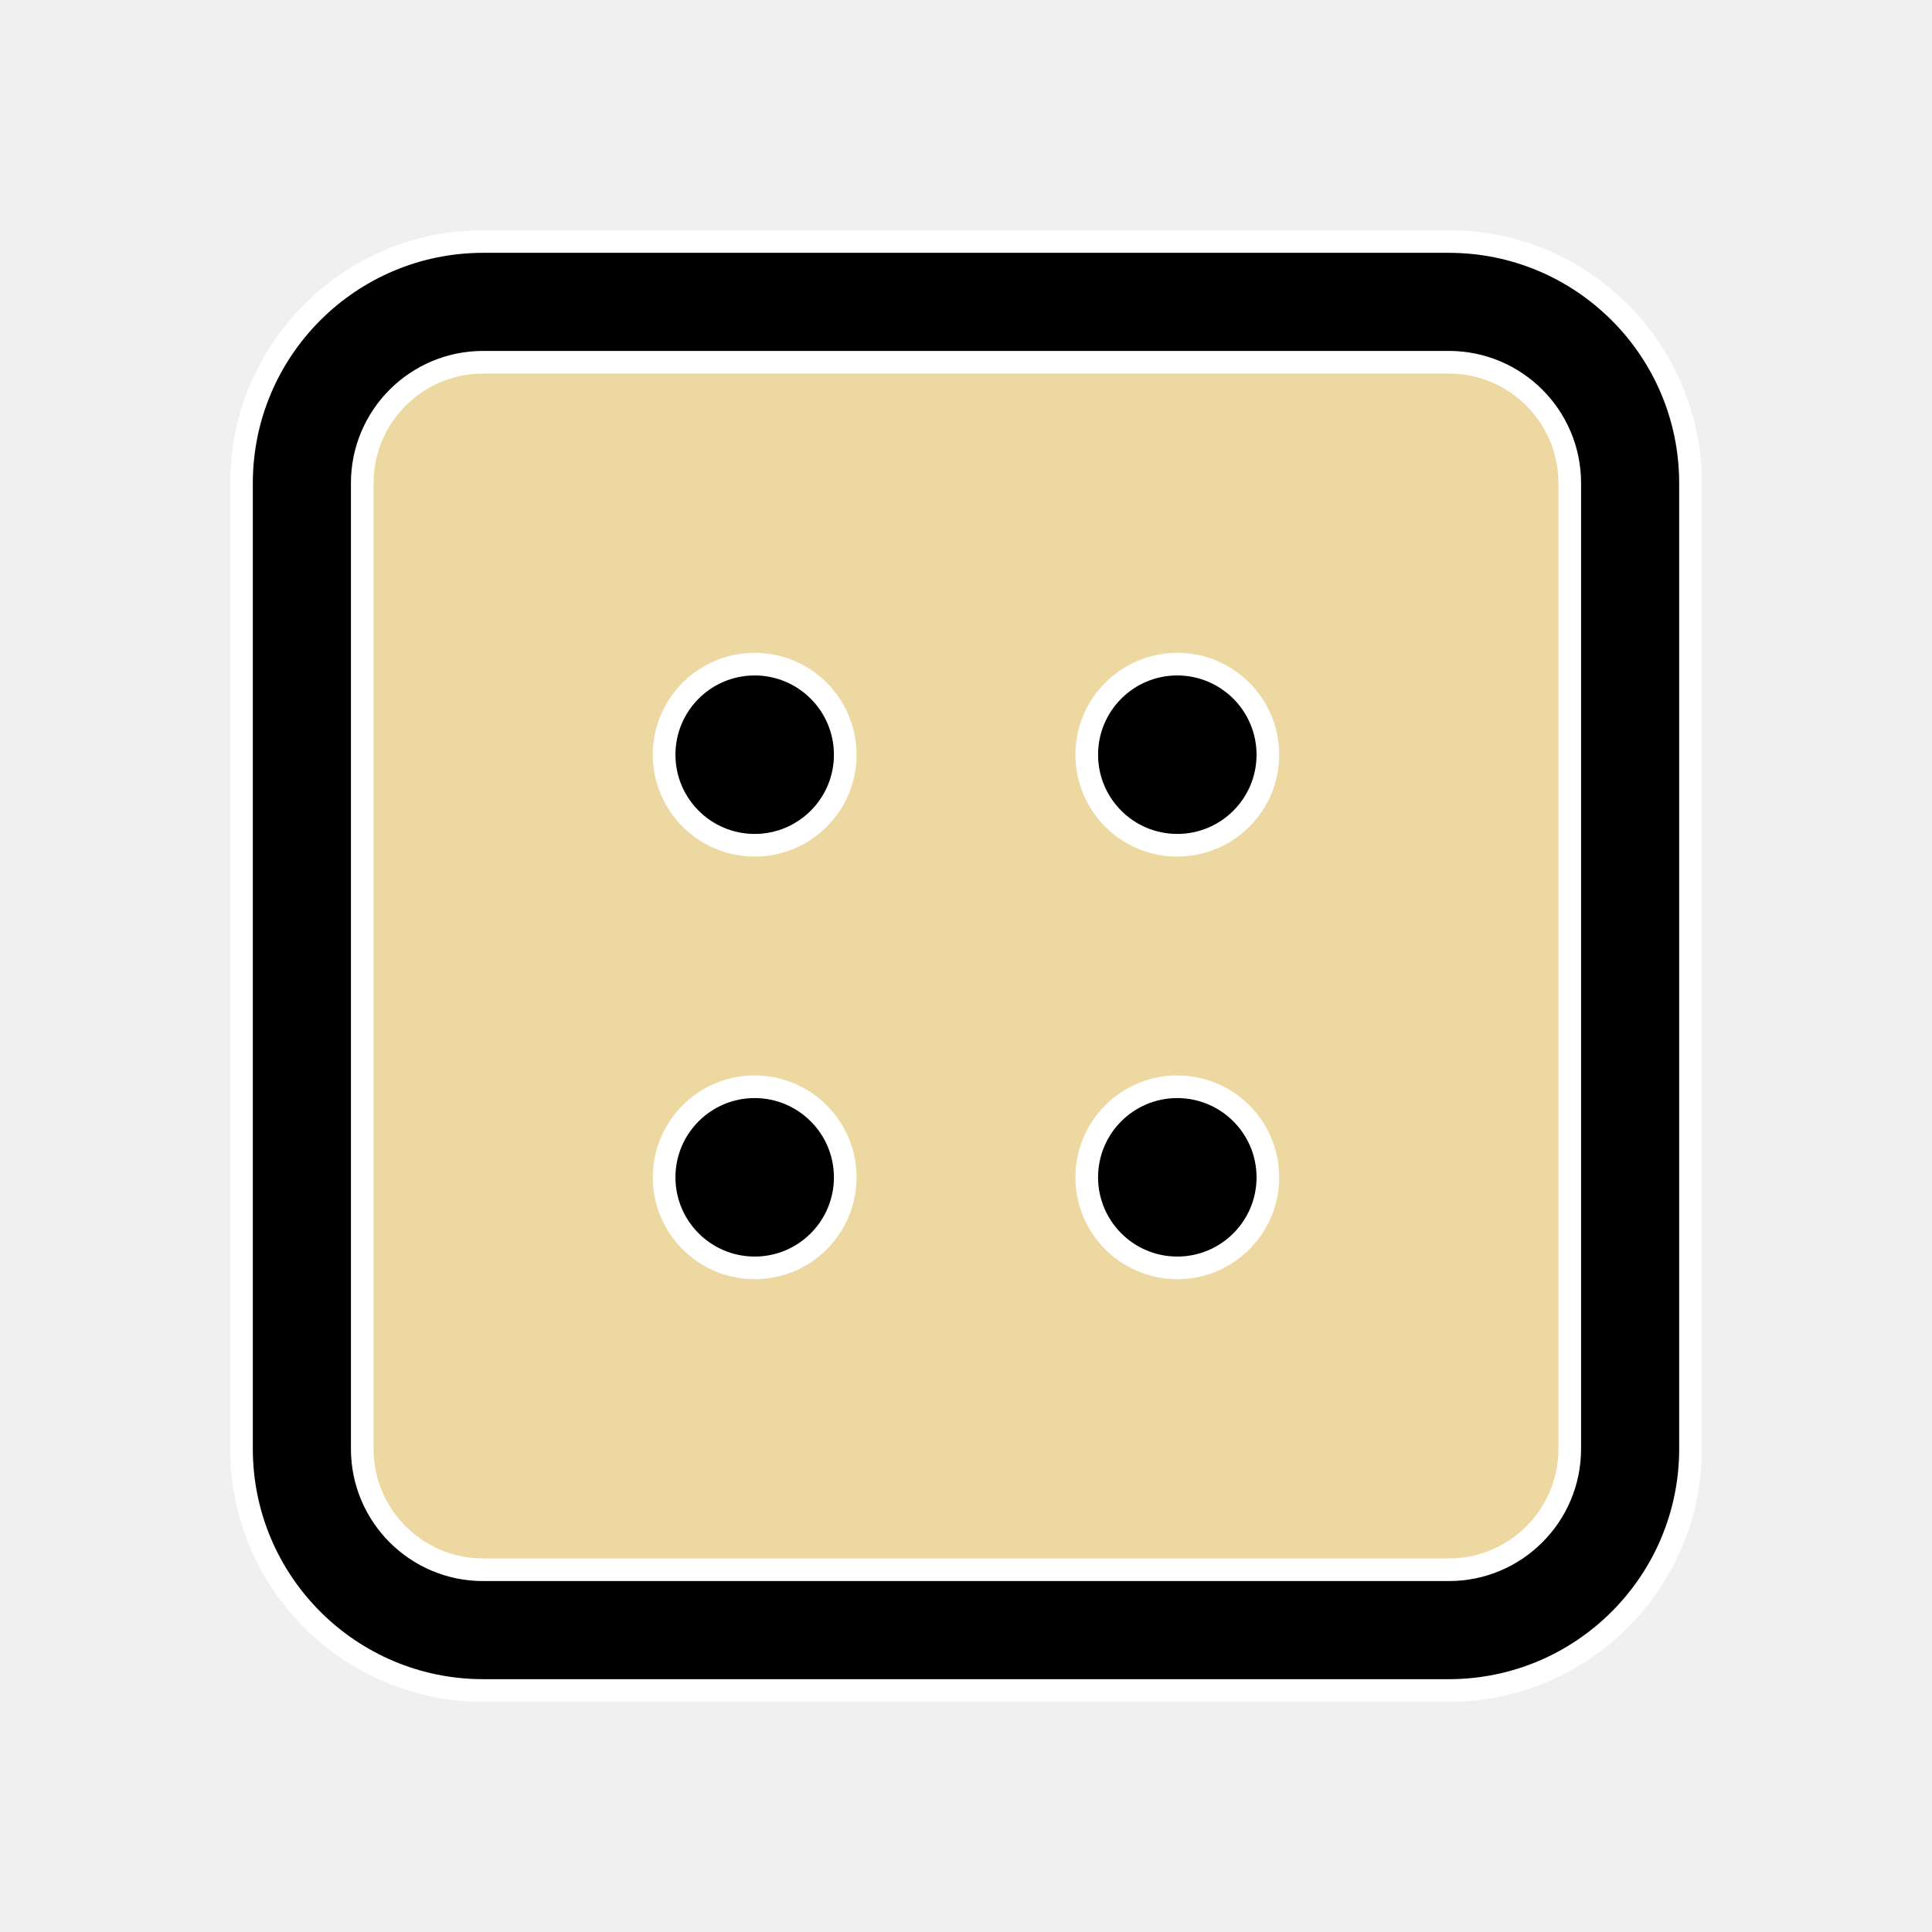
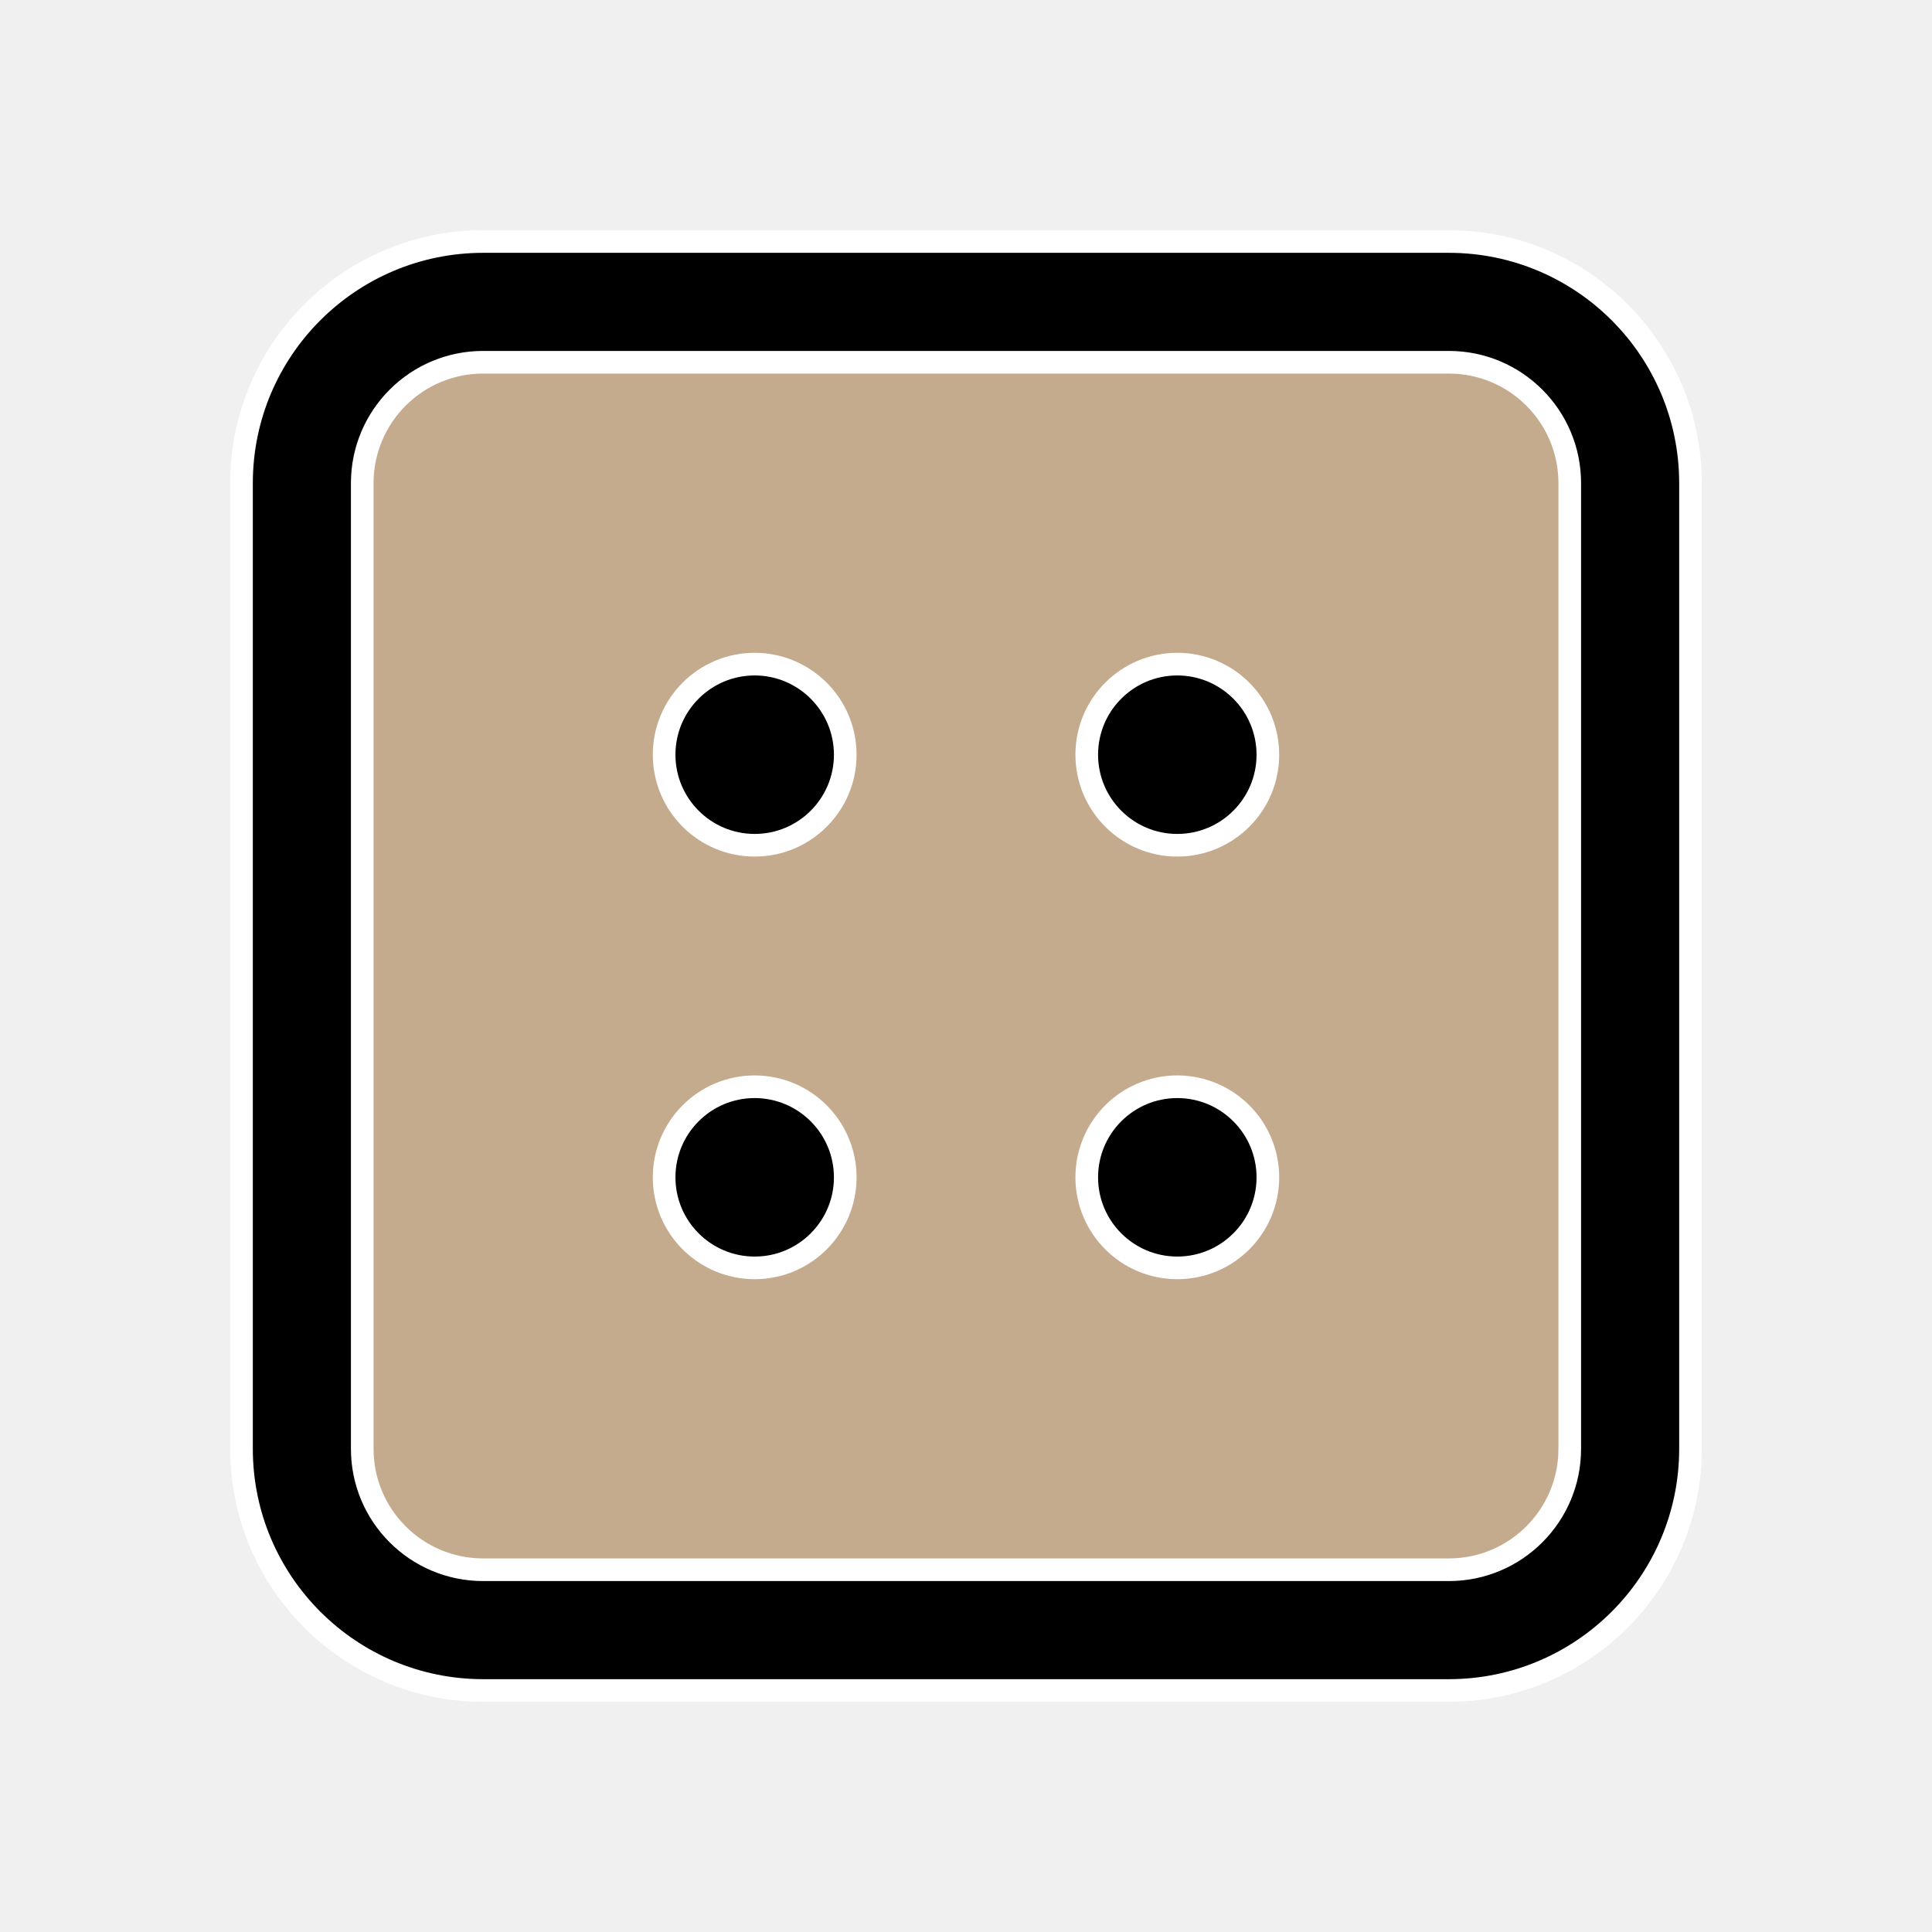
<svg xmlns="http://www.w3.org/2000/svg" fill="black" stroke="white" stroke-width="3" width="800px" height="800px" viewBox="0 0 256 256" id="Flat">
-   <rect fill="#EDD8A1" x="40" y="40" width="176" height="176" rx="24" />
+   <rect fill="#c5ab8e" x="40" y="40" width="176" height="176" rx="24" />
  <path d="M192,32H64A32.037,32.037,0,0,0,32,64V192a32.037,32.037,0,0,0,32,32H192a32.037,32.037,0,0,0,32-32V64A32.037,32.037,0,0,0,192,32Zm16,160a16.018,16.018,0,0,1-16,16H64a16.018,16.018,0,0,1-16-16V64A16.018,16.018,0,0,1,64,48H192a16.018,16.018,0,0,1,16,16Zm-96-92a12,12,0,1,1-12-12A12.013,12.013,0,0,1,112,100Zm56,0a12,12,0,1,1-12-12A12.013,12.013,0,0,1,168,100Zm-56,56a12,12,0,1,1-12-12A12.013,12.013,0,0,1,112,156Zm56,0a12,12,0,1,1-12-12A12.013,12.013,0,0,1,168,156Z" />
</svg>
